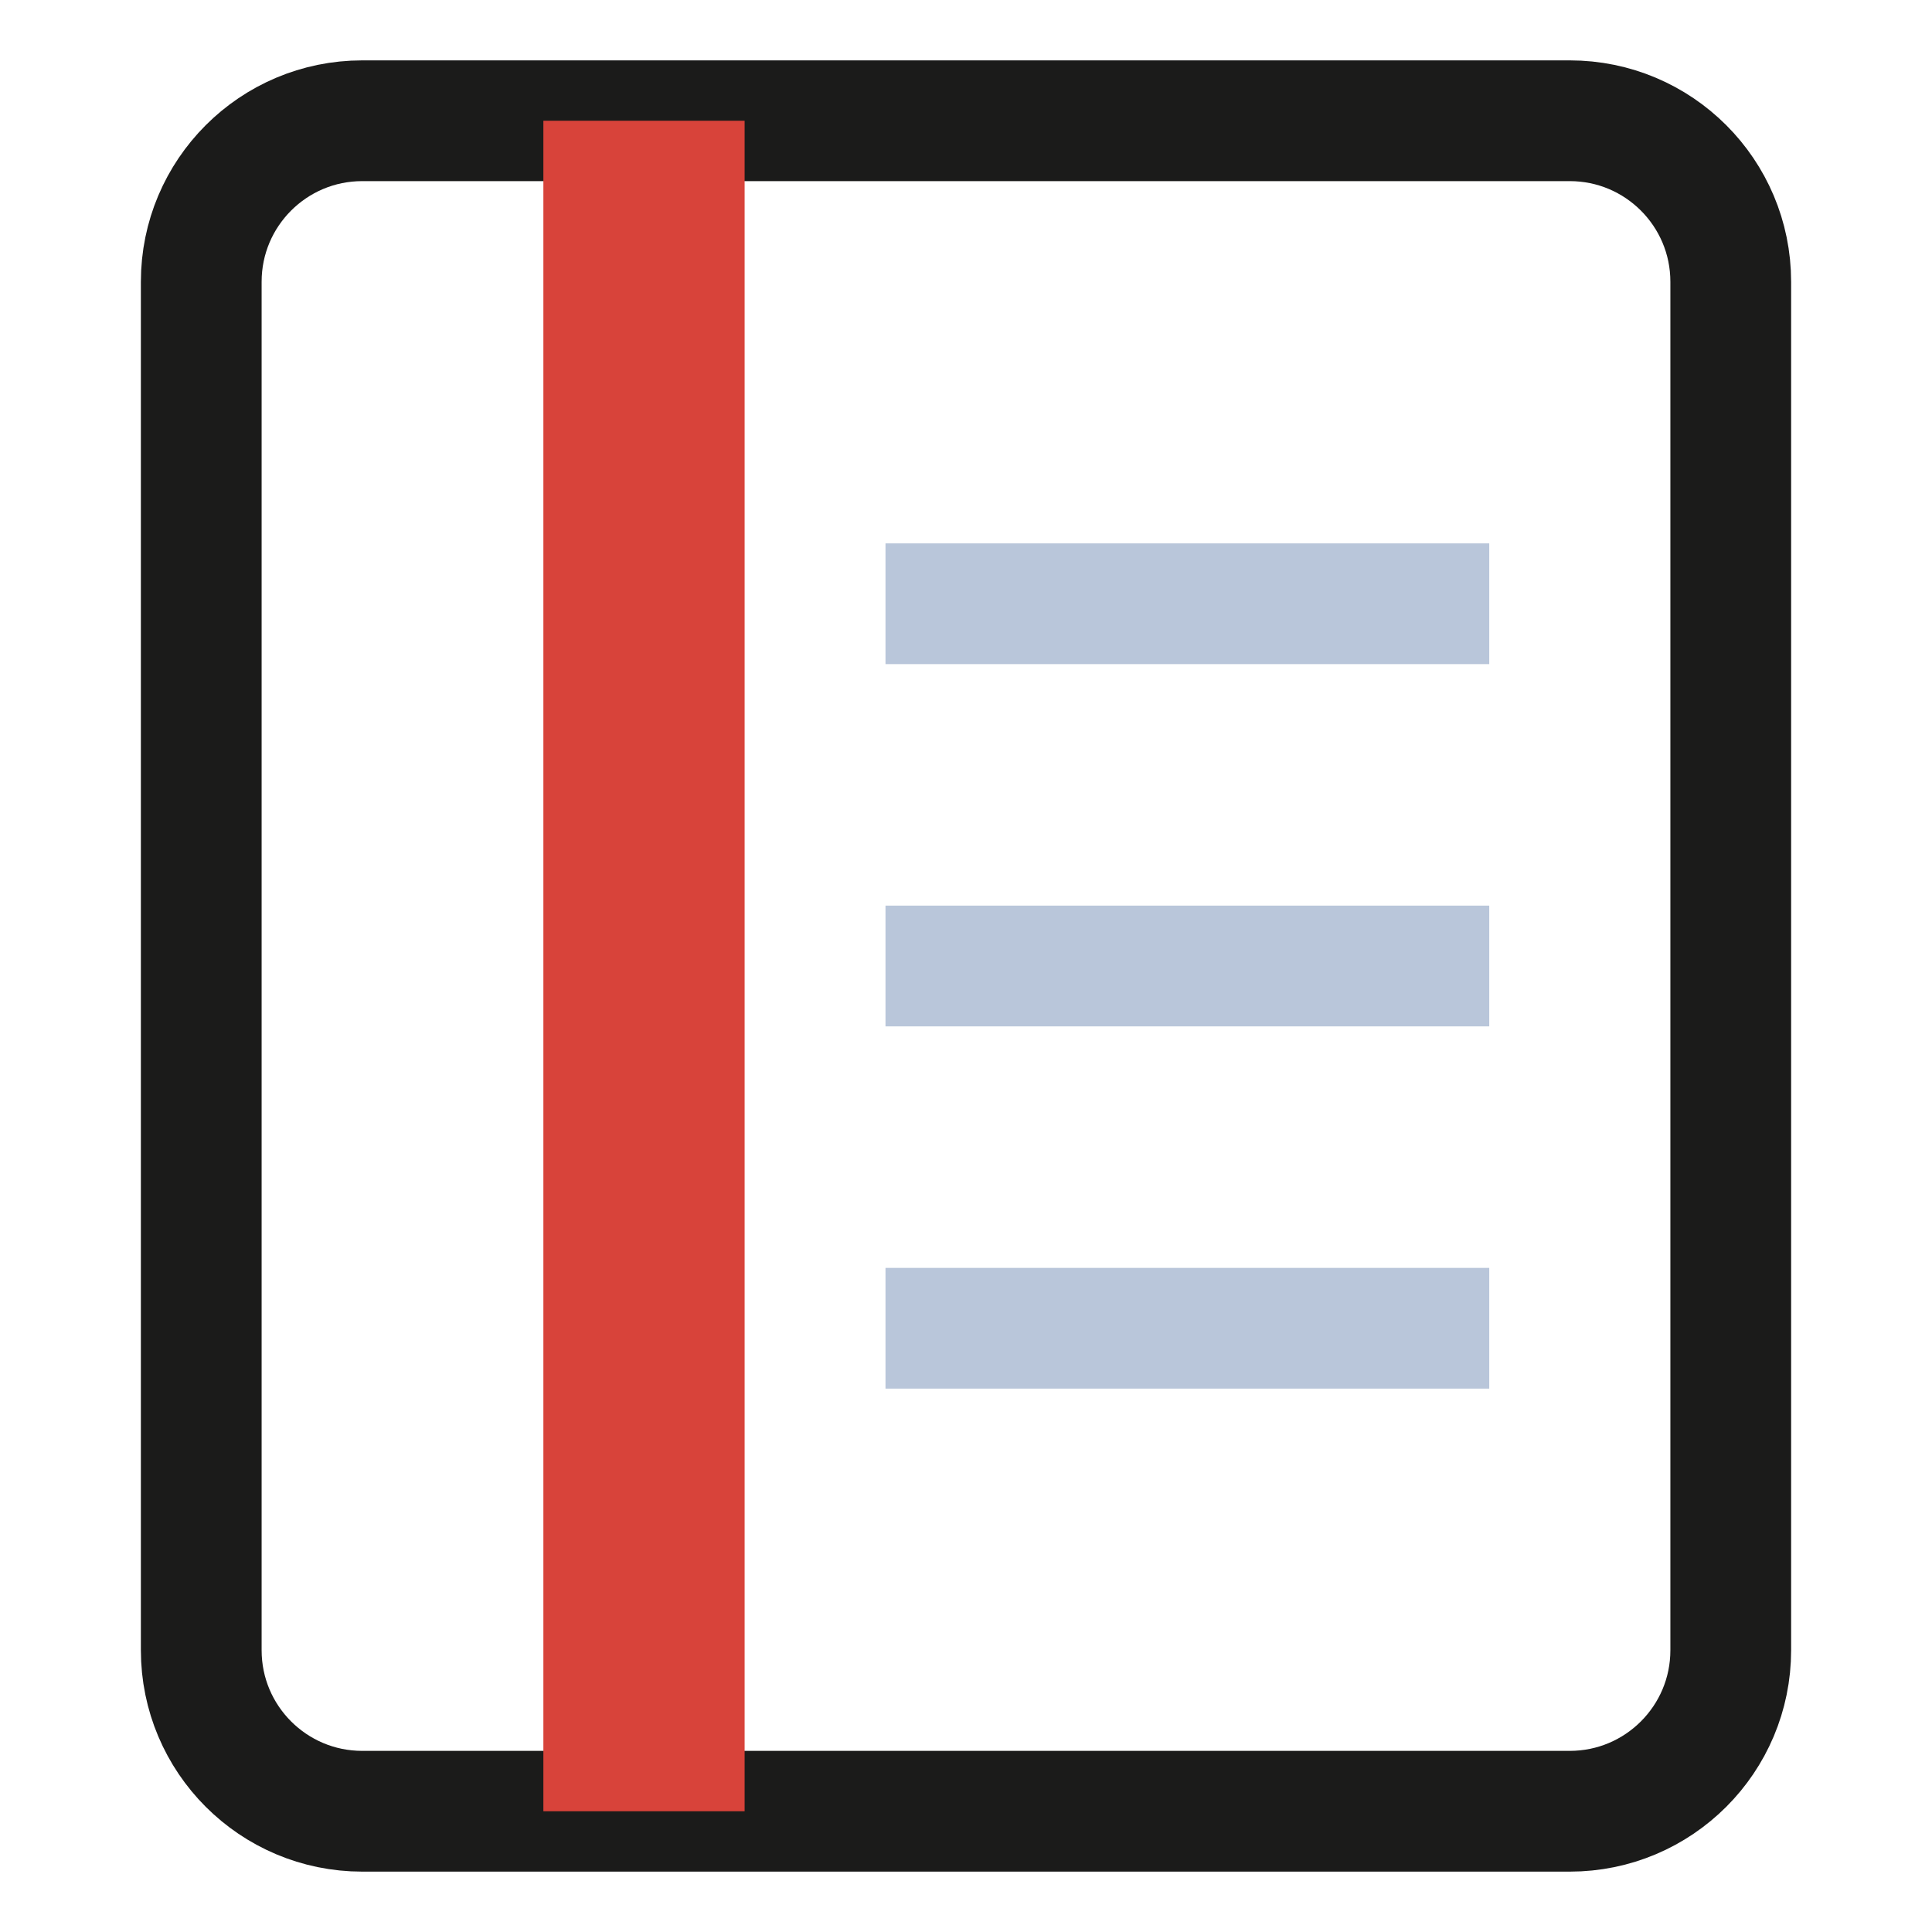
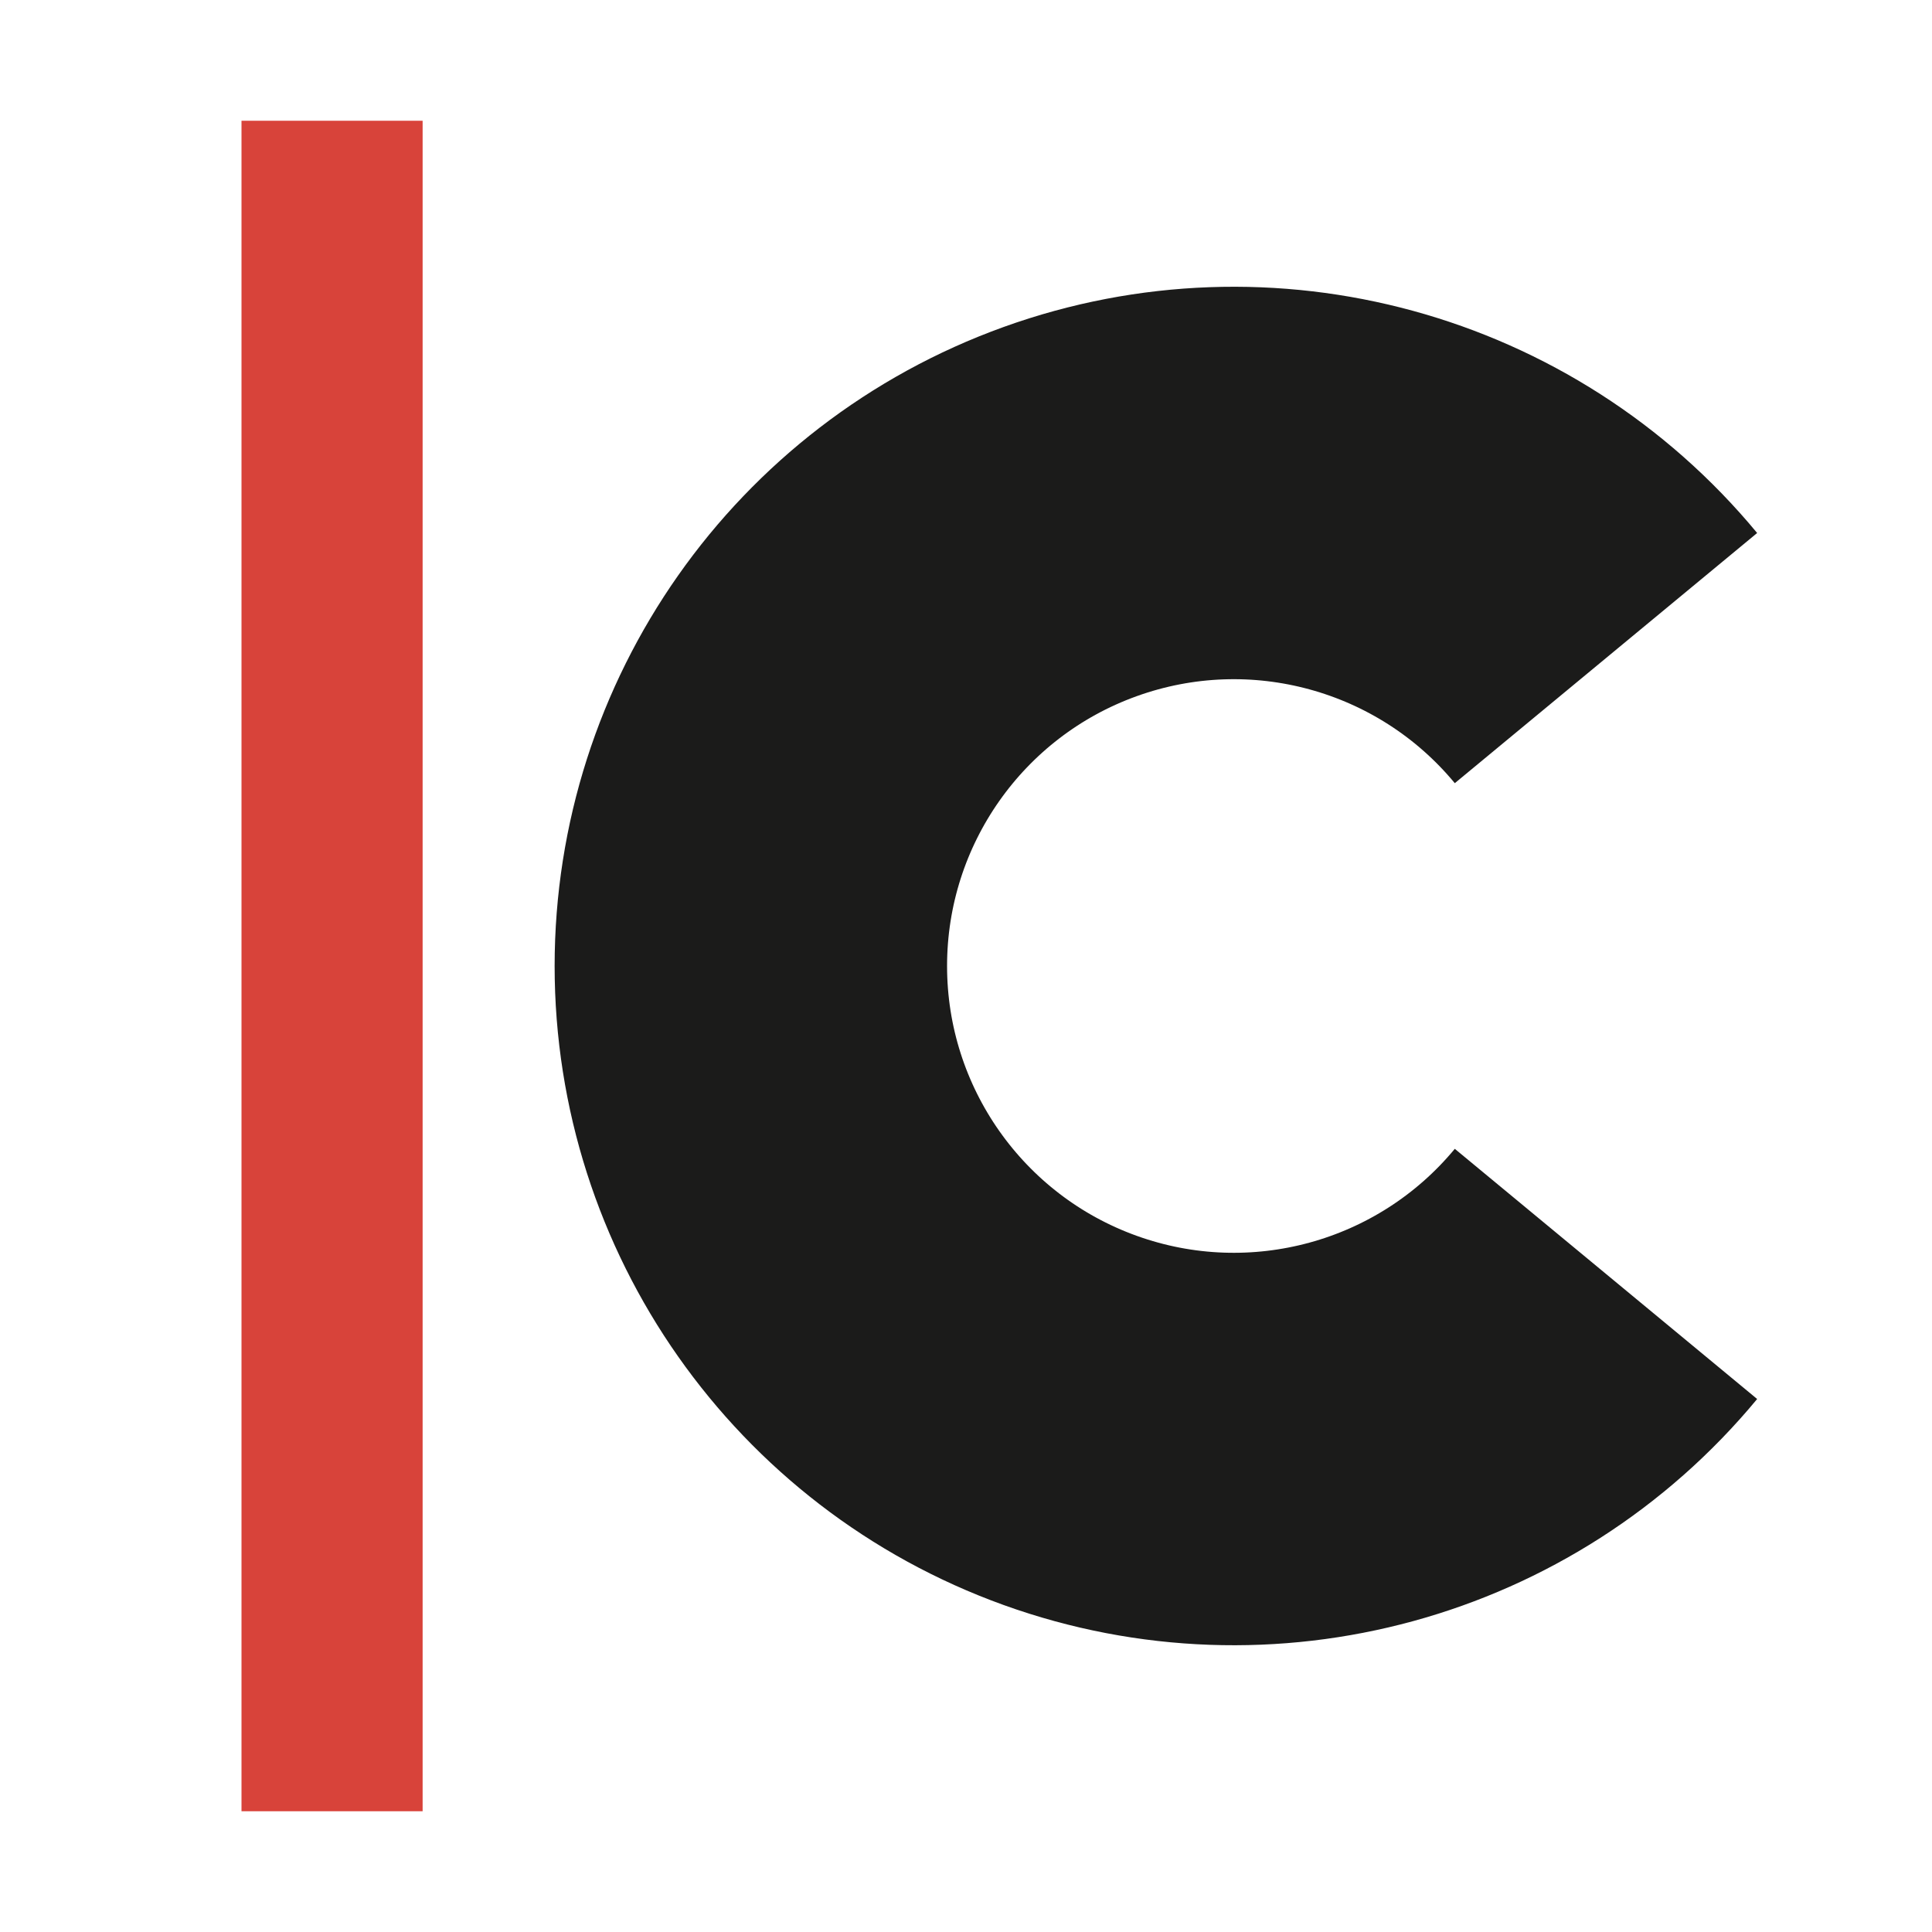
- <svg xmlns="http://www.w3.org/2000/svg" viewBox="0 0 24 24">
+ <svg xmlns="http://www.w3.org/2000/svg" viewBox="0 0 32 32">
  <style>
-     .page-outline { stroke: #1b1b1a; }
-     .page-rules { stroke: #b9c6da; }
-     .page-margin { stroke: #d8433a; }
+     .mark-c { stroke: #1b1b1a; }
+     .mark-rule { stroke: #d8433a; }
    @media (prefers-color-scheme: dark) {
-       .page-outline { stroke: #ecebe6; }
-       .page-rules { stroke: #363b47; }
-       .page-margin { stroke: #ff6a5e; }
+       .mark-c { stroke: #ecebe6; }
+       .mark-rule { stroke: #ff6a5e; }
    }
  </style>
-   <rect class="page-outline" x="2.5" y="1.5" width="19" height="21" rx="2" fill="none" stroke-width="1.5" />
-   <g class="page-rules" stroke-width="1.5">
-     <line x1="11" y1="7.5" x2="18.5" y2="7.5" />
-     <line x1="11" y1="12" x2="18.5" y2="12" />
-     <line x1="11" y1="16.5" x2="18.5" y2="16.5" />
-   </g>
-   <line class="page-margin" x1="8" y1="1.5" x2="8" y2="22.5" stroke-width="2.5" />
+   <path class="mark-c" d="M26.6 10.9 A8 8 0 1 0 26.6 21.1" fill="none" stroke-width="6.5" stroke-linecap="butt" />
+   <line class="mark-rule" x1="5.5" y1="2" x2="5.5" y2="30" stroke-width="3" />
</svg>
